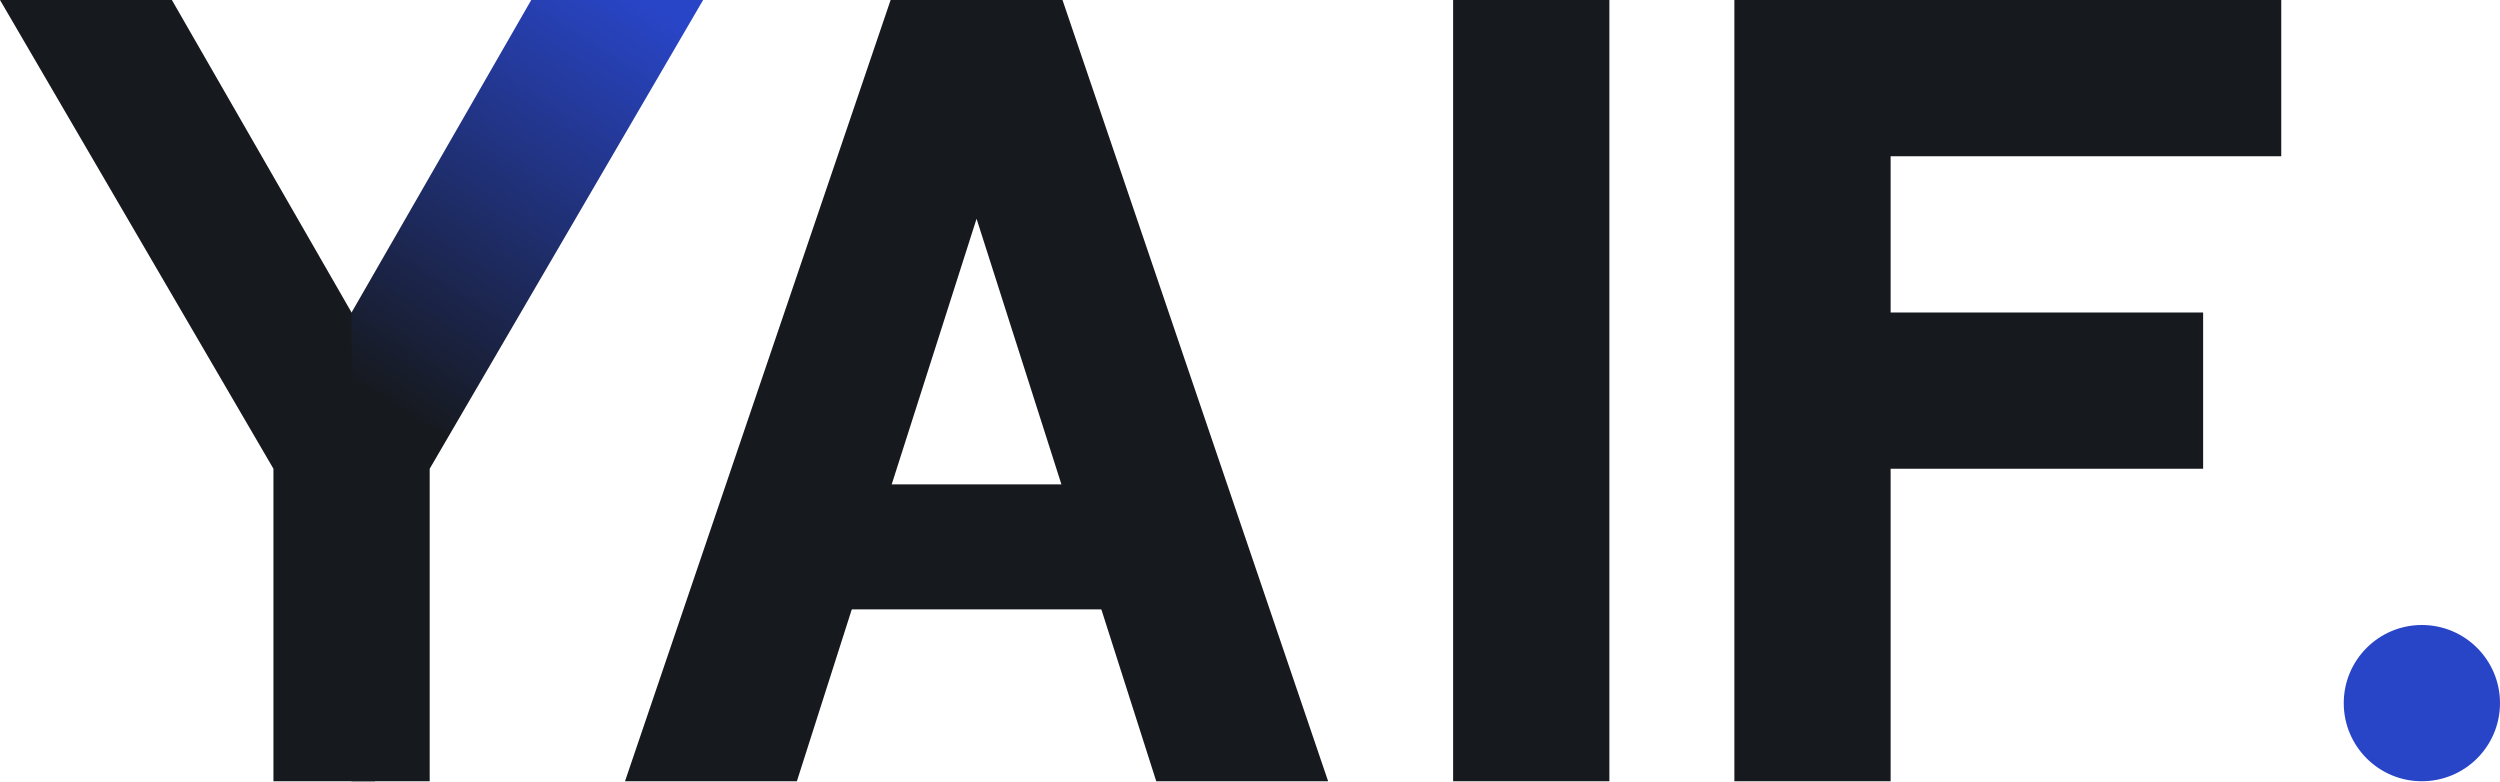
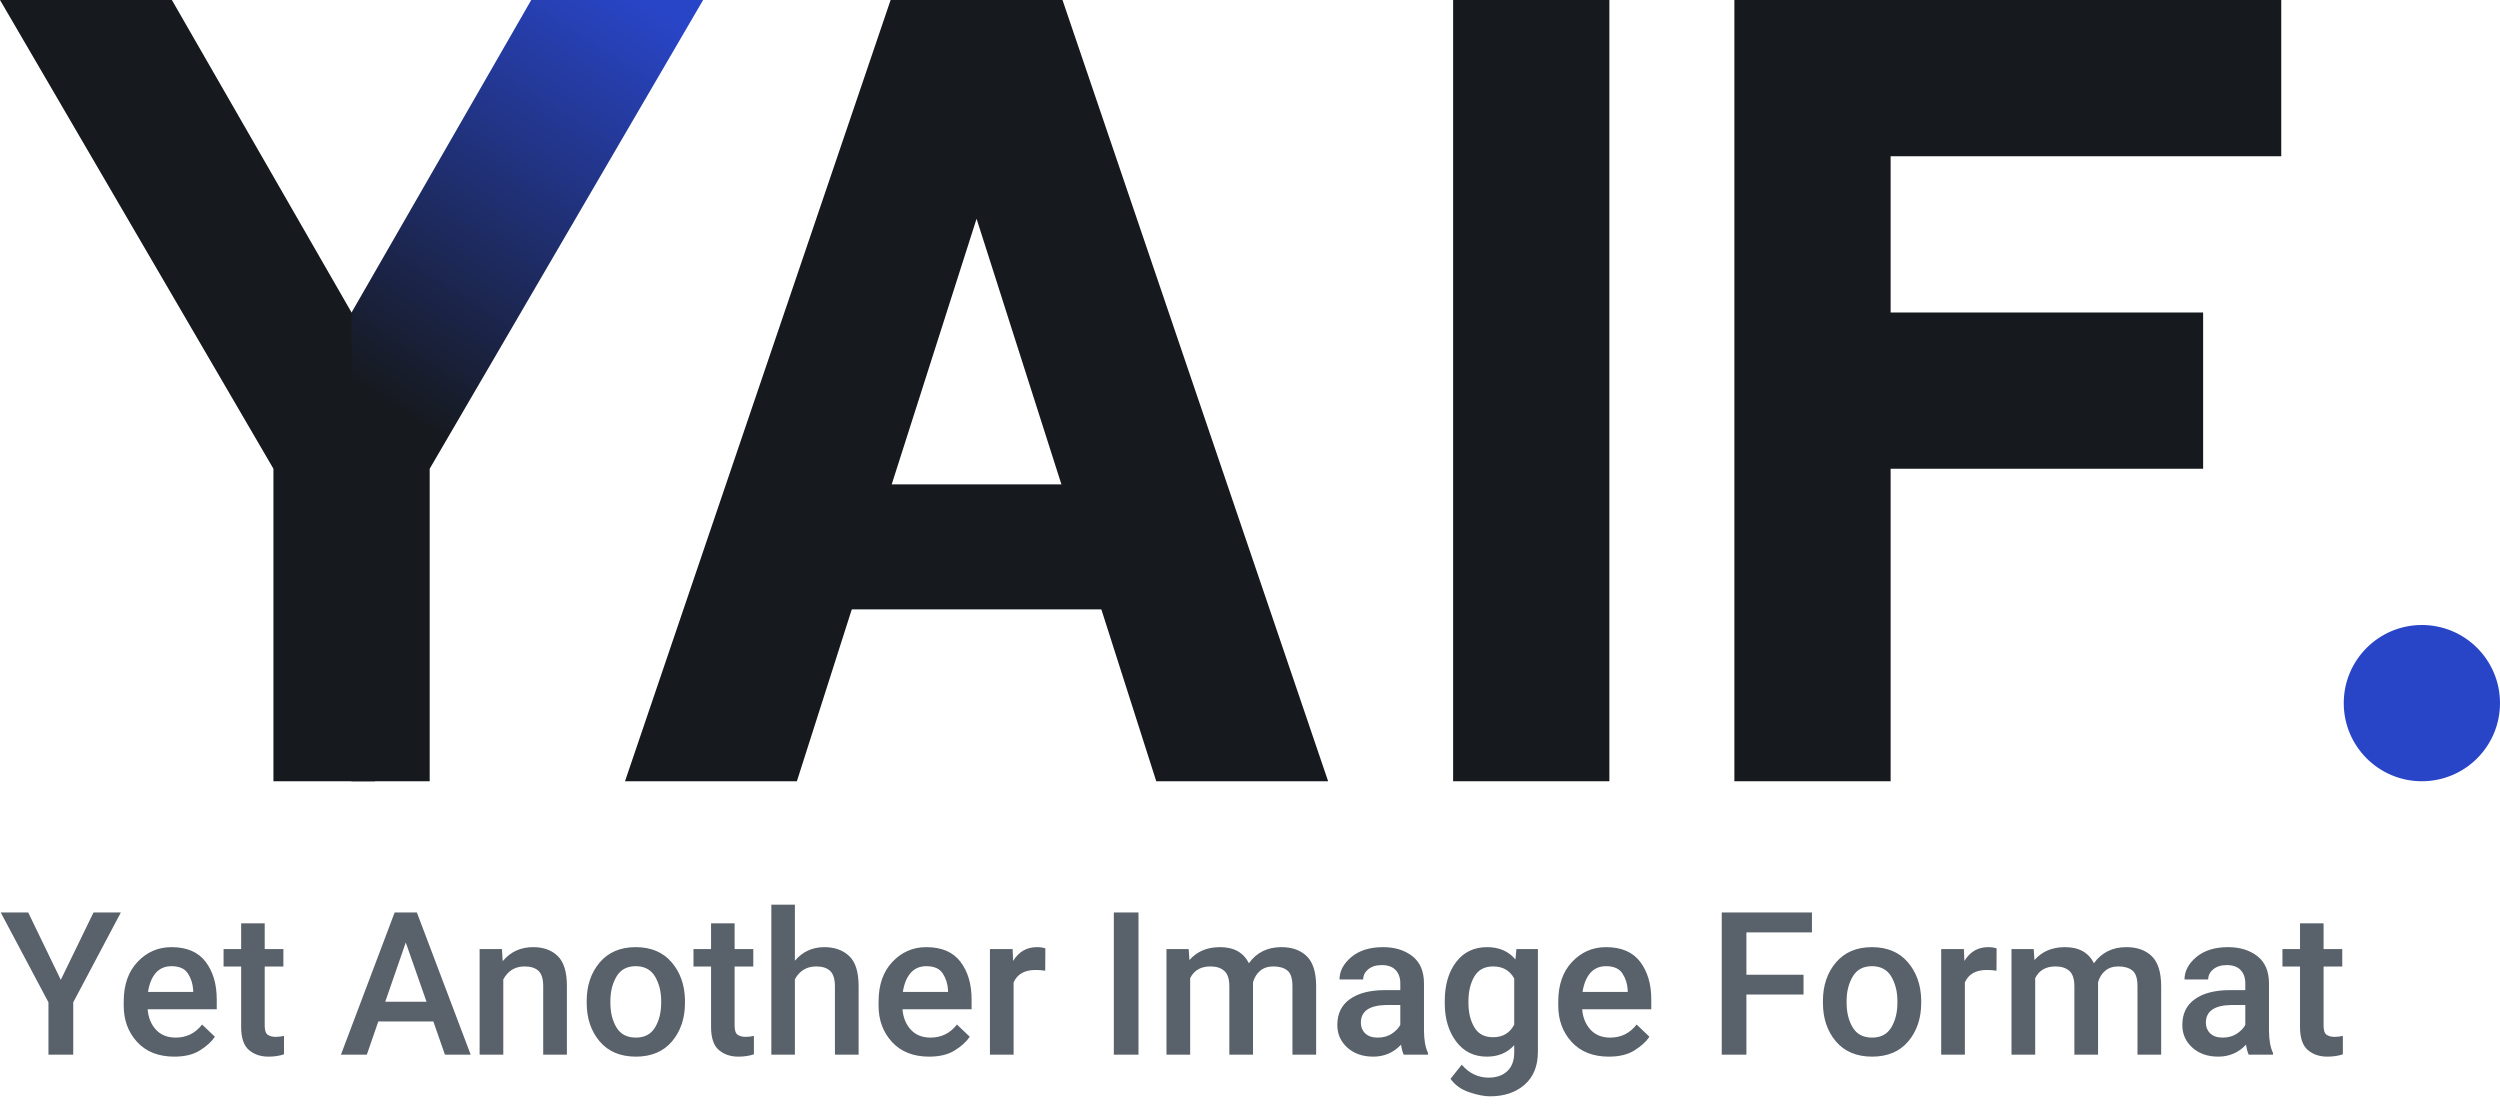
- <svg xmlns="http://www.w3.org/2000/svg" width="320" height="100" viewBox="0 0 320 100">
+ <svg xmlns="http://www.w3.org/2000/svg" width="320" height="142" viewBox="0 0 320 142">
  <defs>
    <linearGradient id="g" gradientUnits="userSpaceOnUse" x1="49" y1="52" x2="82" y2="0">
      <stop offset="0" stop-color="#16191d" />
      <stop offset="1" stop-color="#2945c7" />
    </linearGradient>
  </defs>
  <g fill="#16191d">
    <path d="M0 0h22l23 40h3v60H35V60z" />
    <path d="M80 100h22l23-72 23 72h22L136 0h-22z" />
    <rect x="105" y="62" width="40" height="16" />
    <path d="M186 0h20v100h-20zM222 0h70v20h-50v20h40v20h-40v40h-20z" />
  </g>
  <path fill="url(#g)" d="M45 40 68 0h22L55 60v40H45z" />
  <circle cx="310" cy="90" r="10" fill="#2945c7" />
+   <text x="0" y="135" textLength="320" lengthAdjust="spacing" fill="#59616b" font-family="Atkinson Hyperlegible, system-ui, -apple-system, Segoe UI, Roboto, Helvetica, Arial, sans-serif" font-weight="500" font-size="25.6">Yet Another Image Format</text>
</svg>
